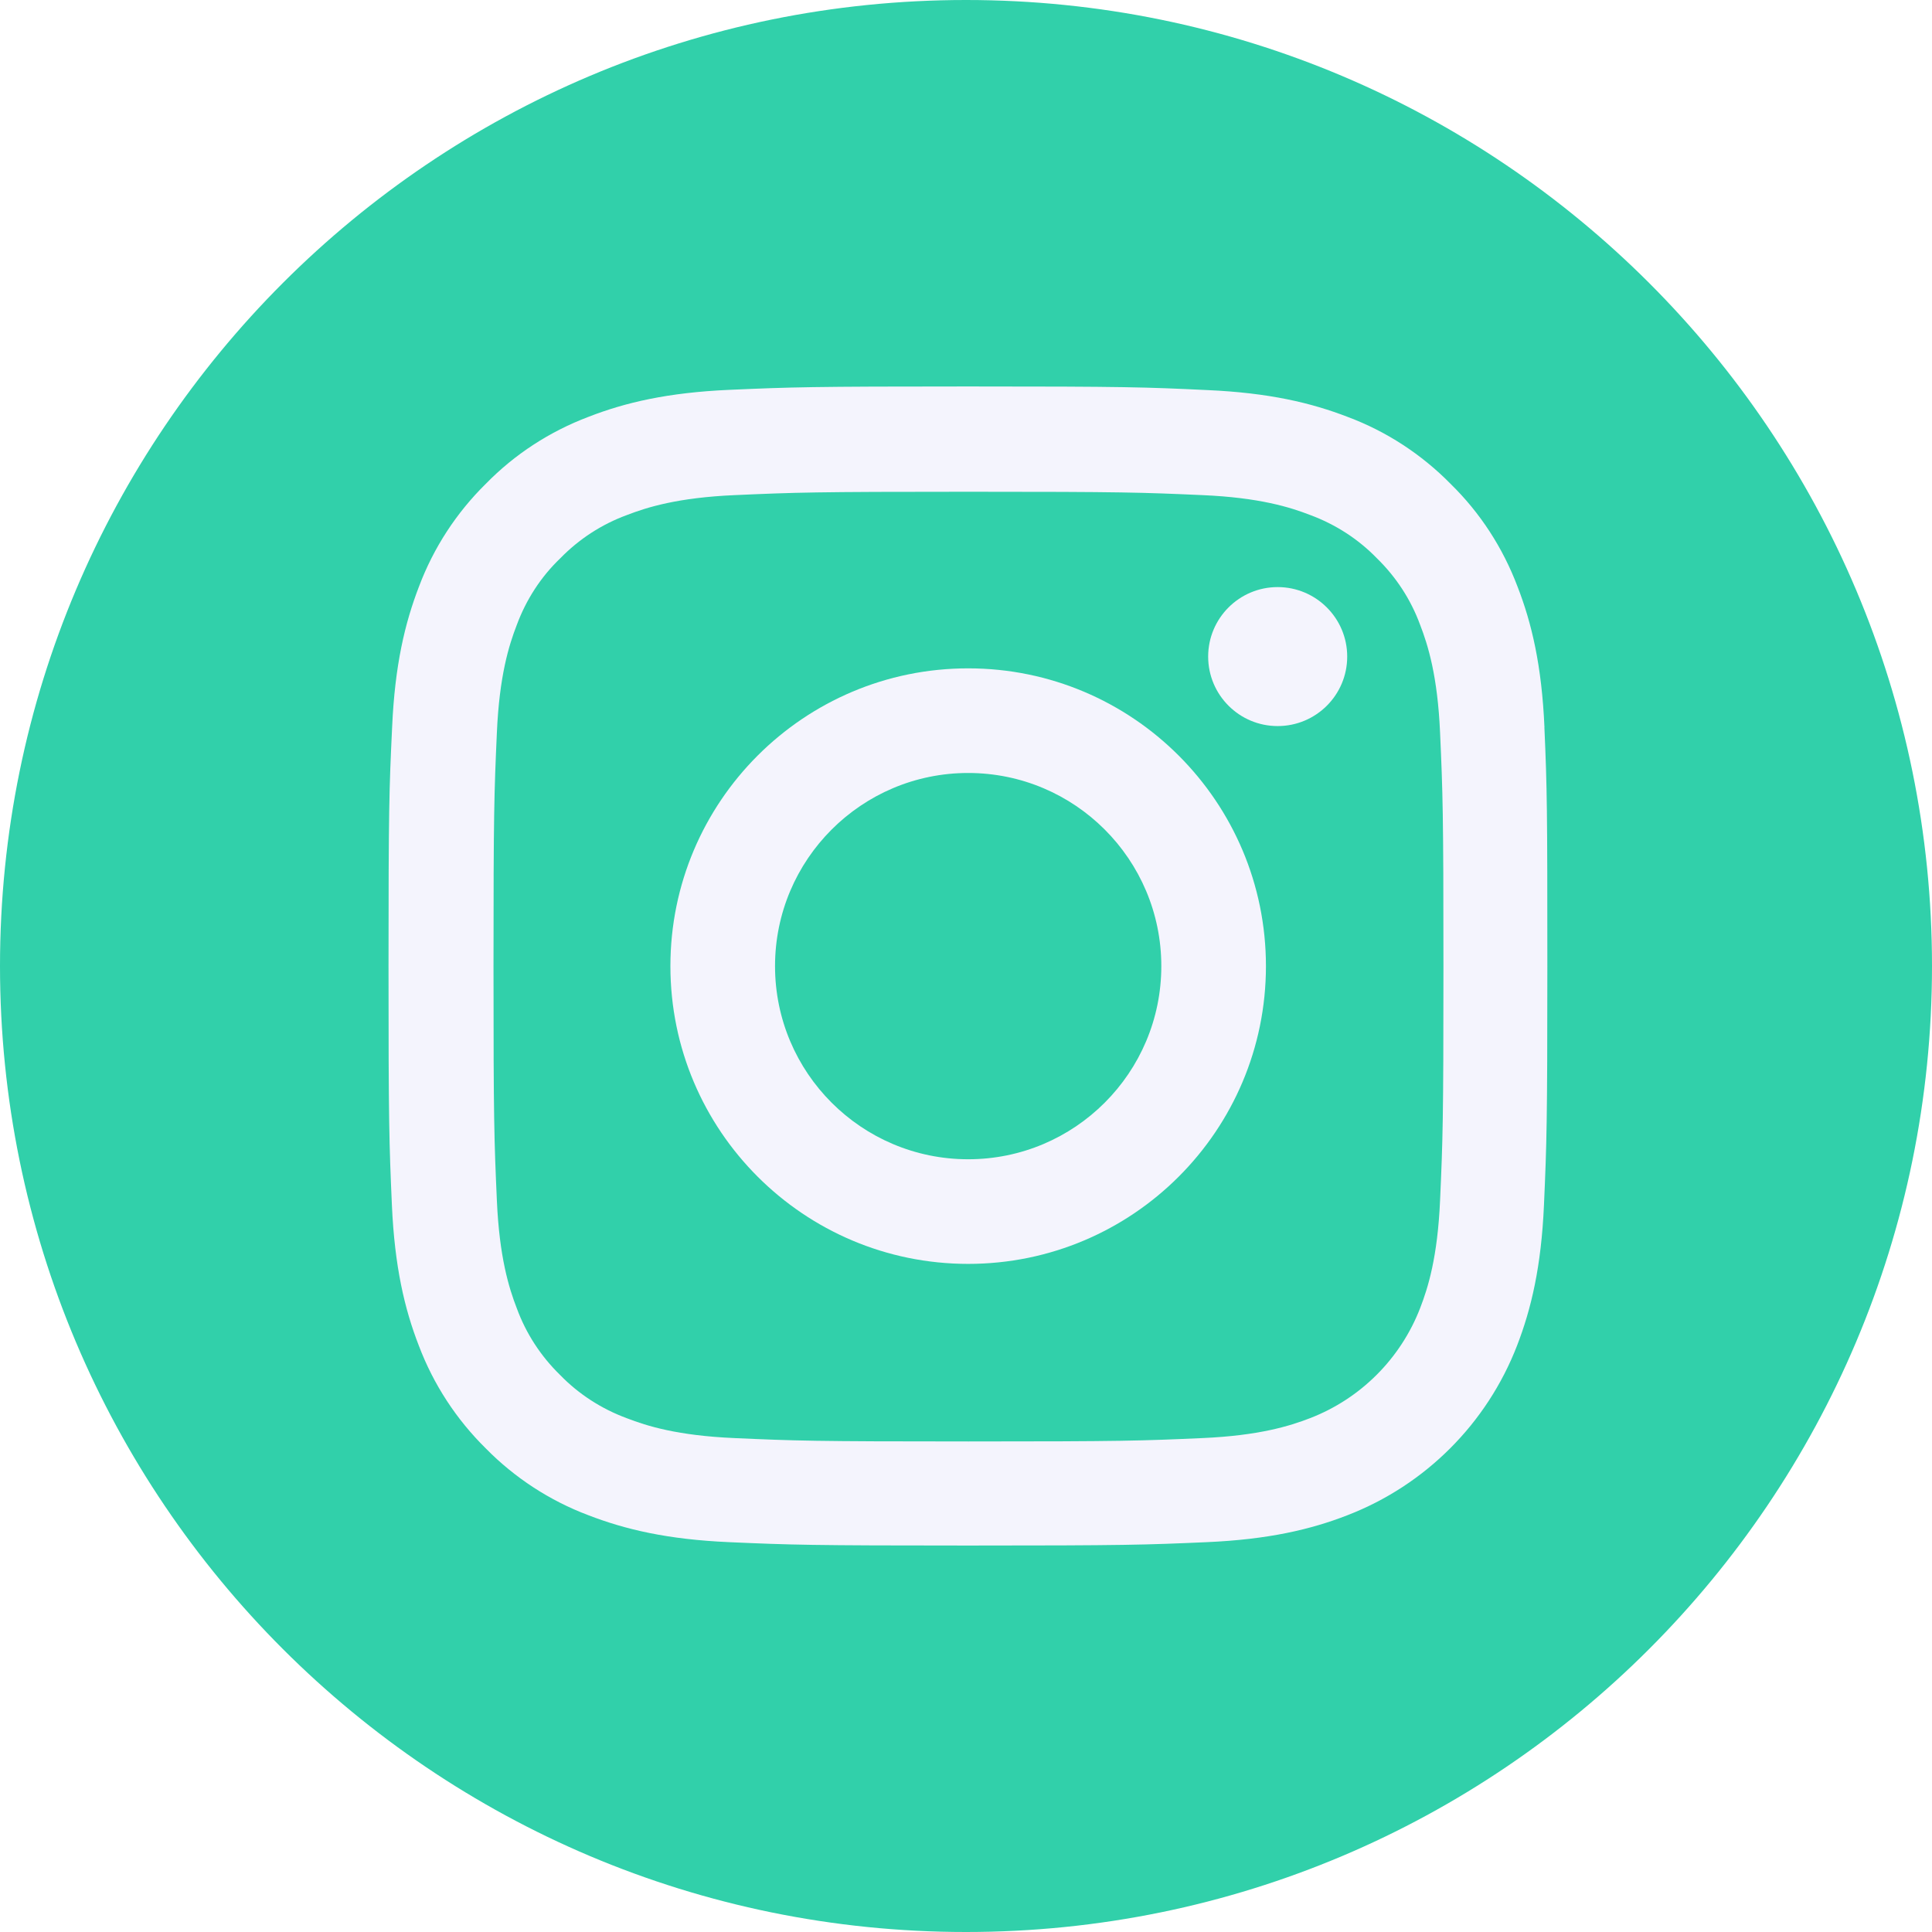
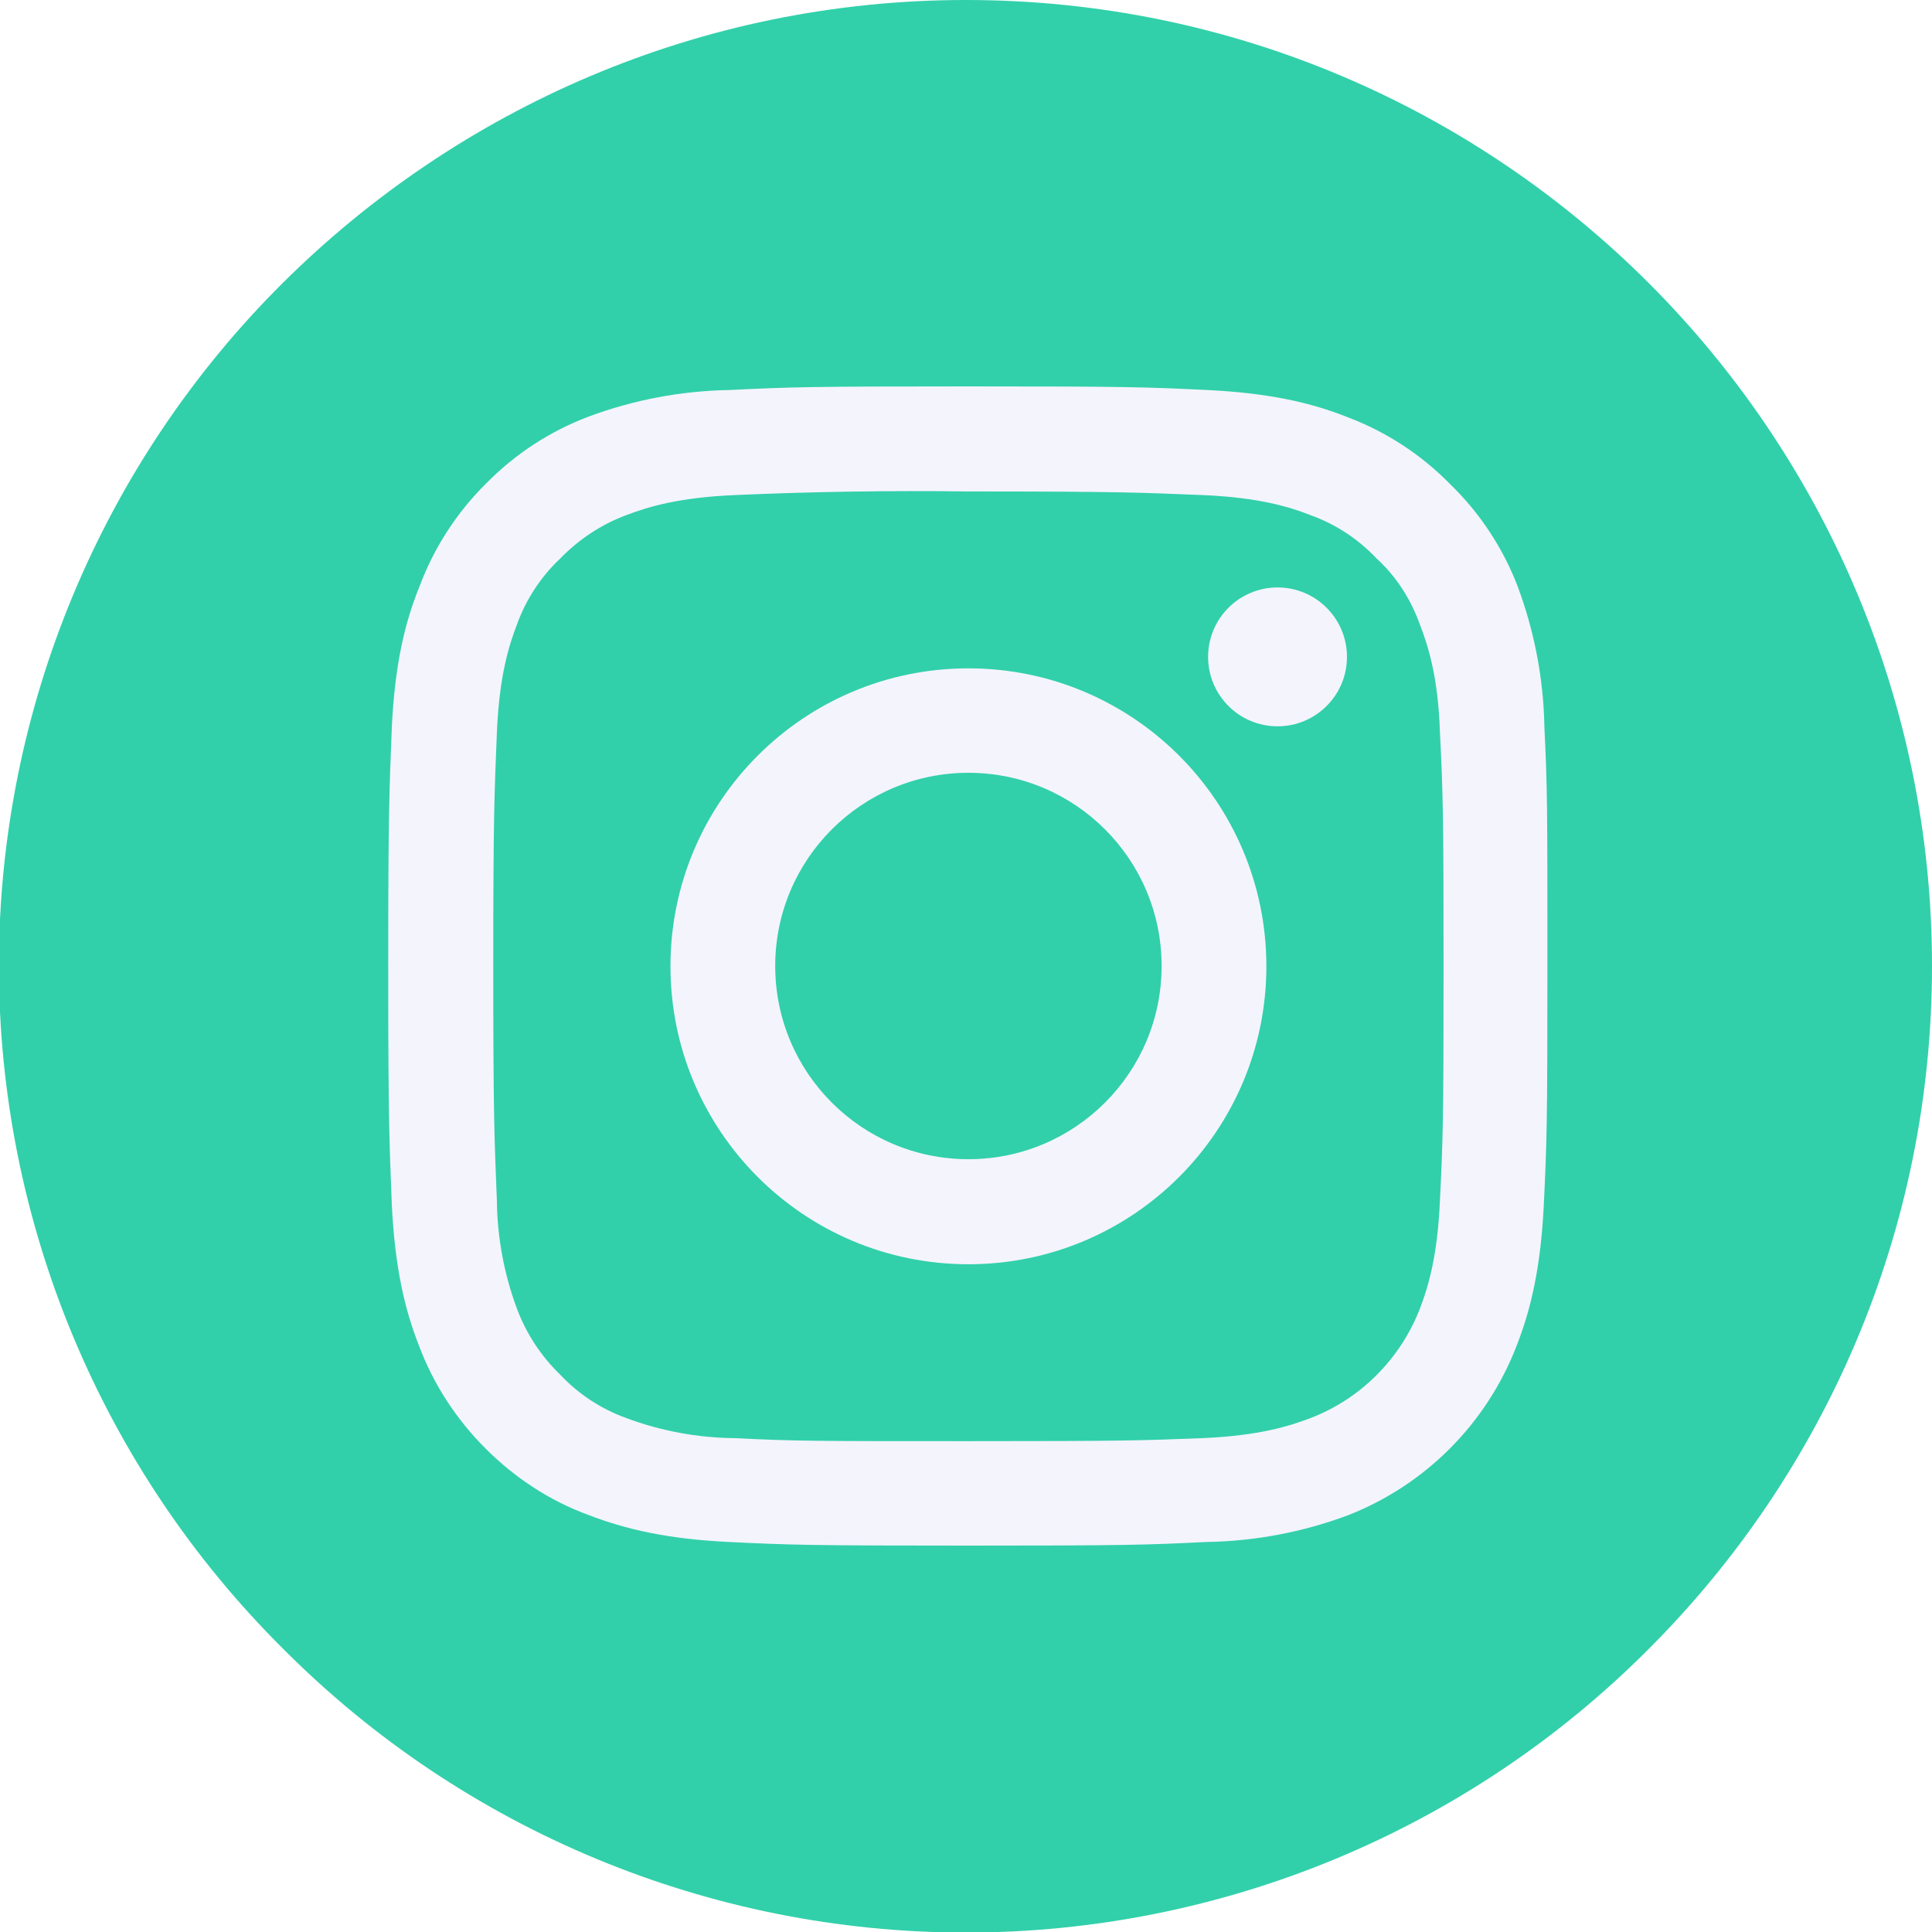
- <svg xmlns="http://www.w3.org/2000/svg" version="1.1" width="32" height="32" viewBox="0 0 32 32">
-   <path fill="#31d0aa" d="M32 16c0 4.418-1.791 8.418-4.686 11.314s-6.895 4.686-11.314 4.686c-4.418 0-8.418-1.791-11.314-4.686s-4.686-6.895-4.686-11.314c0-4.418 1.791-8.418 4.686-11.314s6.895-4.686 11.314-4.686c4.418 0 8.418 1.791 11.314 4.686s4.686 6.895 4.686 11.314z" />
-   <path fill="#f4f4fd" d="M25.581 12.045c-0.045-1.020-0.21-1.722-0.446-2.329-0.244-0.645-0.619-1.223-1.11-1.703-0.48-0.488-1.061-0.867-1.699-1.106-0.611-0.236-1.309-0.401-2.329-0.446-1.028-0.049-1.354-0.060-3.961-0.060s-2.933 0.011-3.957 0.056c-1.020 0.045-1.722 0.21-2.329 0.446-0.645 0.244-1.223 0.619-1.703 1.11-0.488 0.48-0.866 1.061-1.106 1.699-0.236 0.611-0.401 1.309-0.446 2.329-0.049 1.028-0.060 1.354-0.060 3.961s0.011 2.933 0.056 3.957c0.045 1.020 0.21 1.722 0.446 2.329 0.244 0.645 0.623 1.223 1.11 1.703 0.48 0.488 1.061 0.866 1.699 1.106 0.611 0.236 1.309 0.401 2.329 0.446 1.024 0.045 1.35 0.056 3.957 0.056s2.933-0.011 3.957-0.056c1.020-0.045 1.722-0.21 2.329-0.446 1.29-0.499 2.31-1.519 2.809-2.809 0.236-0.611 0.401-1.309 0.446-2.329 0.045-1.024 0.056-1.35 0.056-3.957s-0.004-2.933-0.049-3.957zM23.852 19.884c-0.041 0.938-0.199 1.444-0.33 1.782-0.323 0.836-0.986 1.5-1.823 1.823-0.338 0.131-0.848 0.289-1.782 0.33-1.013 0.045-1.316 0.056-3.878 0.056s-2.869-0.011-3.878-0.056c-0.938-0.041-1.444-0.199-1.782-0.33-0.416-0.154-0.795-0.398-1.103-0.716-0.319-0.311-0.563-0.686-0.716-1.103-0.131-0.338-0.289-0.848-0.33-1.782-0.045-1.013-0.056-1.317-0.056-3.878s0.011-2.869 0.056-3.878c0.041-0.938 0.199-1.444 0.33-1.782 0.154-0.416 0.398-0.795 0.72-1.103 0.311-0.319 0.686-0.563 1.103-0.716 0.338-0.131 0.848-0.289 1.782-0.33 1.013-0.045 1.317-0.056 3.878-0.056 2.566 0 2.869 0.011 3.878 0.056 0.938 0.041 1.444 0.199 1.782 0.33 0.416 0.154 0.795 0.398 1.103 0.716 0.319 0.311 0.563 0.686 0.716 1.103 0.131 0.338 0.289 0.848 0.33 1.782 0.045 1.013 0.056 1.316 0.056 3.878s-0.011 2.862-0.056 3.875z" />
-   <path fill="#f4f4fd" d="M16.036 11.070c-2.723 0-4.932 2.209-4.932 4.932s2.209 4.932 4.932 4.932c2.723 0 4.932-2.209 4.932-4.932s-2.209-4.932-4.932-4.932zM16.036 19.201c-1.766 0-3.199-1.433-3.199-3.199s1.433-3.199 3.199-3.199c1.767 0 3.199 1.433 3.199 3.199s-1.433 3.199-3.199 3.199z" />
-   <path fill="#f4f4fd" d="M22.314 10.875c0 0.636-0.516 1.151-1.152 1.151s-1.151-0.516-1.151-1.151c0-0.636 0.516-1.151 1.151-1.151s1.152 0.515 1.152 1.151z" />
+ <svg xmlns="http://www.w3.org/2000/svg" width="32" height="32">
+   <path fill="#31d0aa" d="M32 16c0 4.42-1.8 8.42-4.69 11.31a15.96 15.96 0 0 1-22.62 0 15.95 15.95 0 0 1 0-22.63C7.59 1.8 11.59 0 16 0c4.42 0 8.42 1.8 11.31 4.69S32 11.59 32 16z" />
+   <path fill="#f4f4fd" d="M25.58 12.04a7.02 7.02 0 0 0-.44-2.32 4.7 4.7 0 0 0-1.12-1.7 4.7 4.7 0 0 0-1.7-1.11c-.6-.24-1.3-.4-2.32-.45-1.03-.05-1.36-.06-3.96-.06s-2.94.01-3.96.06a7.02 7.02 0 0 0-2.33.44 4.7 4.7 0 0 0-1.7 1.11 4.71 4.71 0 0 0-1.1 1.7c-.25.61-.41 1.31-.46 2.33-.04 1.03-.06 1.36-.06 3.96s.02 2.93.06 3.96c.05 1.02.21 1.72.45 2.33.24.64.62 1.22 1.1 1.7.49.49 1.07.87 1.7 1.1.62.24 1.31.4 2.33.45 1.03.05 1.35.06 3.96.06s2.93-.01 3.96-.06a7.02 7.02 0 0 0 2.33-.44 4.91 4.91 0 0 0 2.8-2.81c.24-.61.4-1.31.45-2.33.05-1.03.06-1.35.06-3.96s0-2.93-.05-3.96zm-1.73 7.84c-.04.94-.2 1.45-.33 1.79-.32.83-.98 1.5-1.82 1.82-.34.13-.85.29-1.78.33-1.02.04-1.32.05-3.88.05s-2.87 0-3.88-.05a5.27 5.27 0 0 1-1.78-.33c-.42-.15-.8-.4-1.1-.72a2.96 2.96 0 0 1-.72-1.1 5.29 5.29 0 0 1-.33-1.78c-.04-1.02-.06-1.32-.06-3.88s.02-2.87.06-3.88c.04-.94.2-1.44.33-1.78.15-.42.4-.8.72-1.1.31-.32.69-.57 1.1-.72.34-.13.85-.29 1.79-.33a67.8 67.8 0 0 1 3.87-.06c2.57 0 2.87.02 3.88.06.94.04 1.45.2 1.78.33.42.15.8.4 1.1.72.33.3.57.68.72 1.1.13.34.3.85.33 1.78.05 1.01.06 1.32.06 3.88s-.01 2.86-.06 3.87z" />
+   <path fill="#f4f4fd" d="M16.04 11.07a4.93 4.93 0 1 0 0 9.87 4.93 4.93 0 0 0 0-9.87zm0 8.13a3.2 3.2 0 1 1 0-6.4 3.2 3.2 0 0 1 0 6.4zM22.31 10.88a1.15 1.15 0 1 1-2.3 0 1.15 1.15 0 0 1 2.3 0z" />
</svg>
